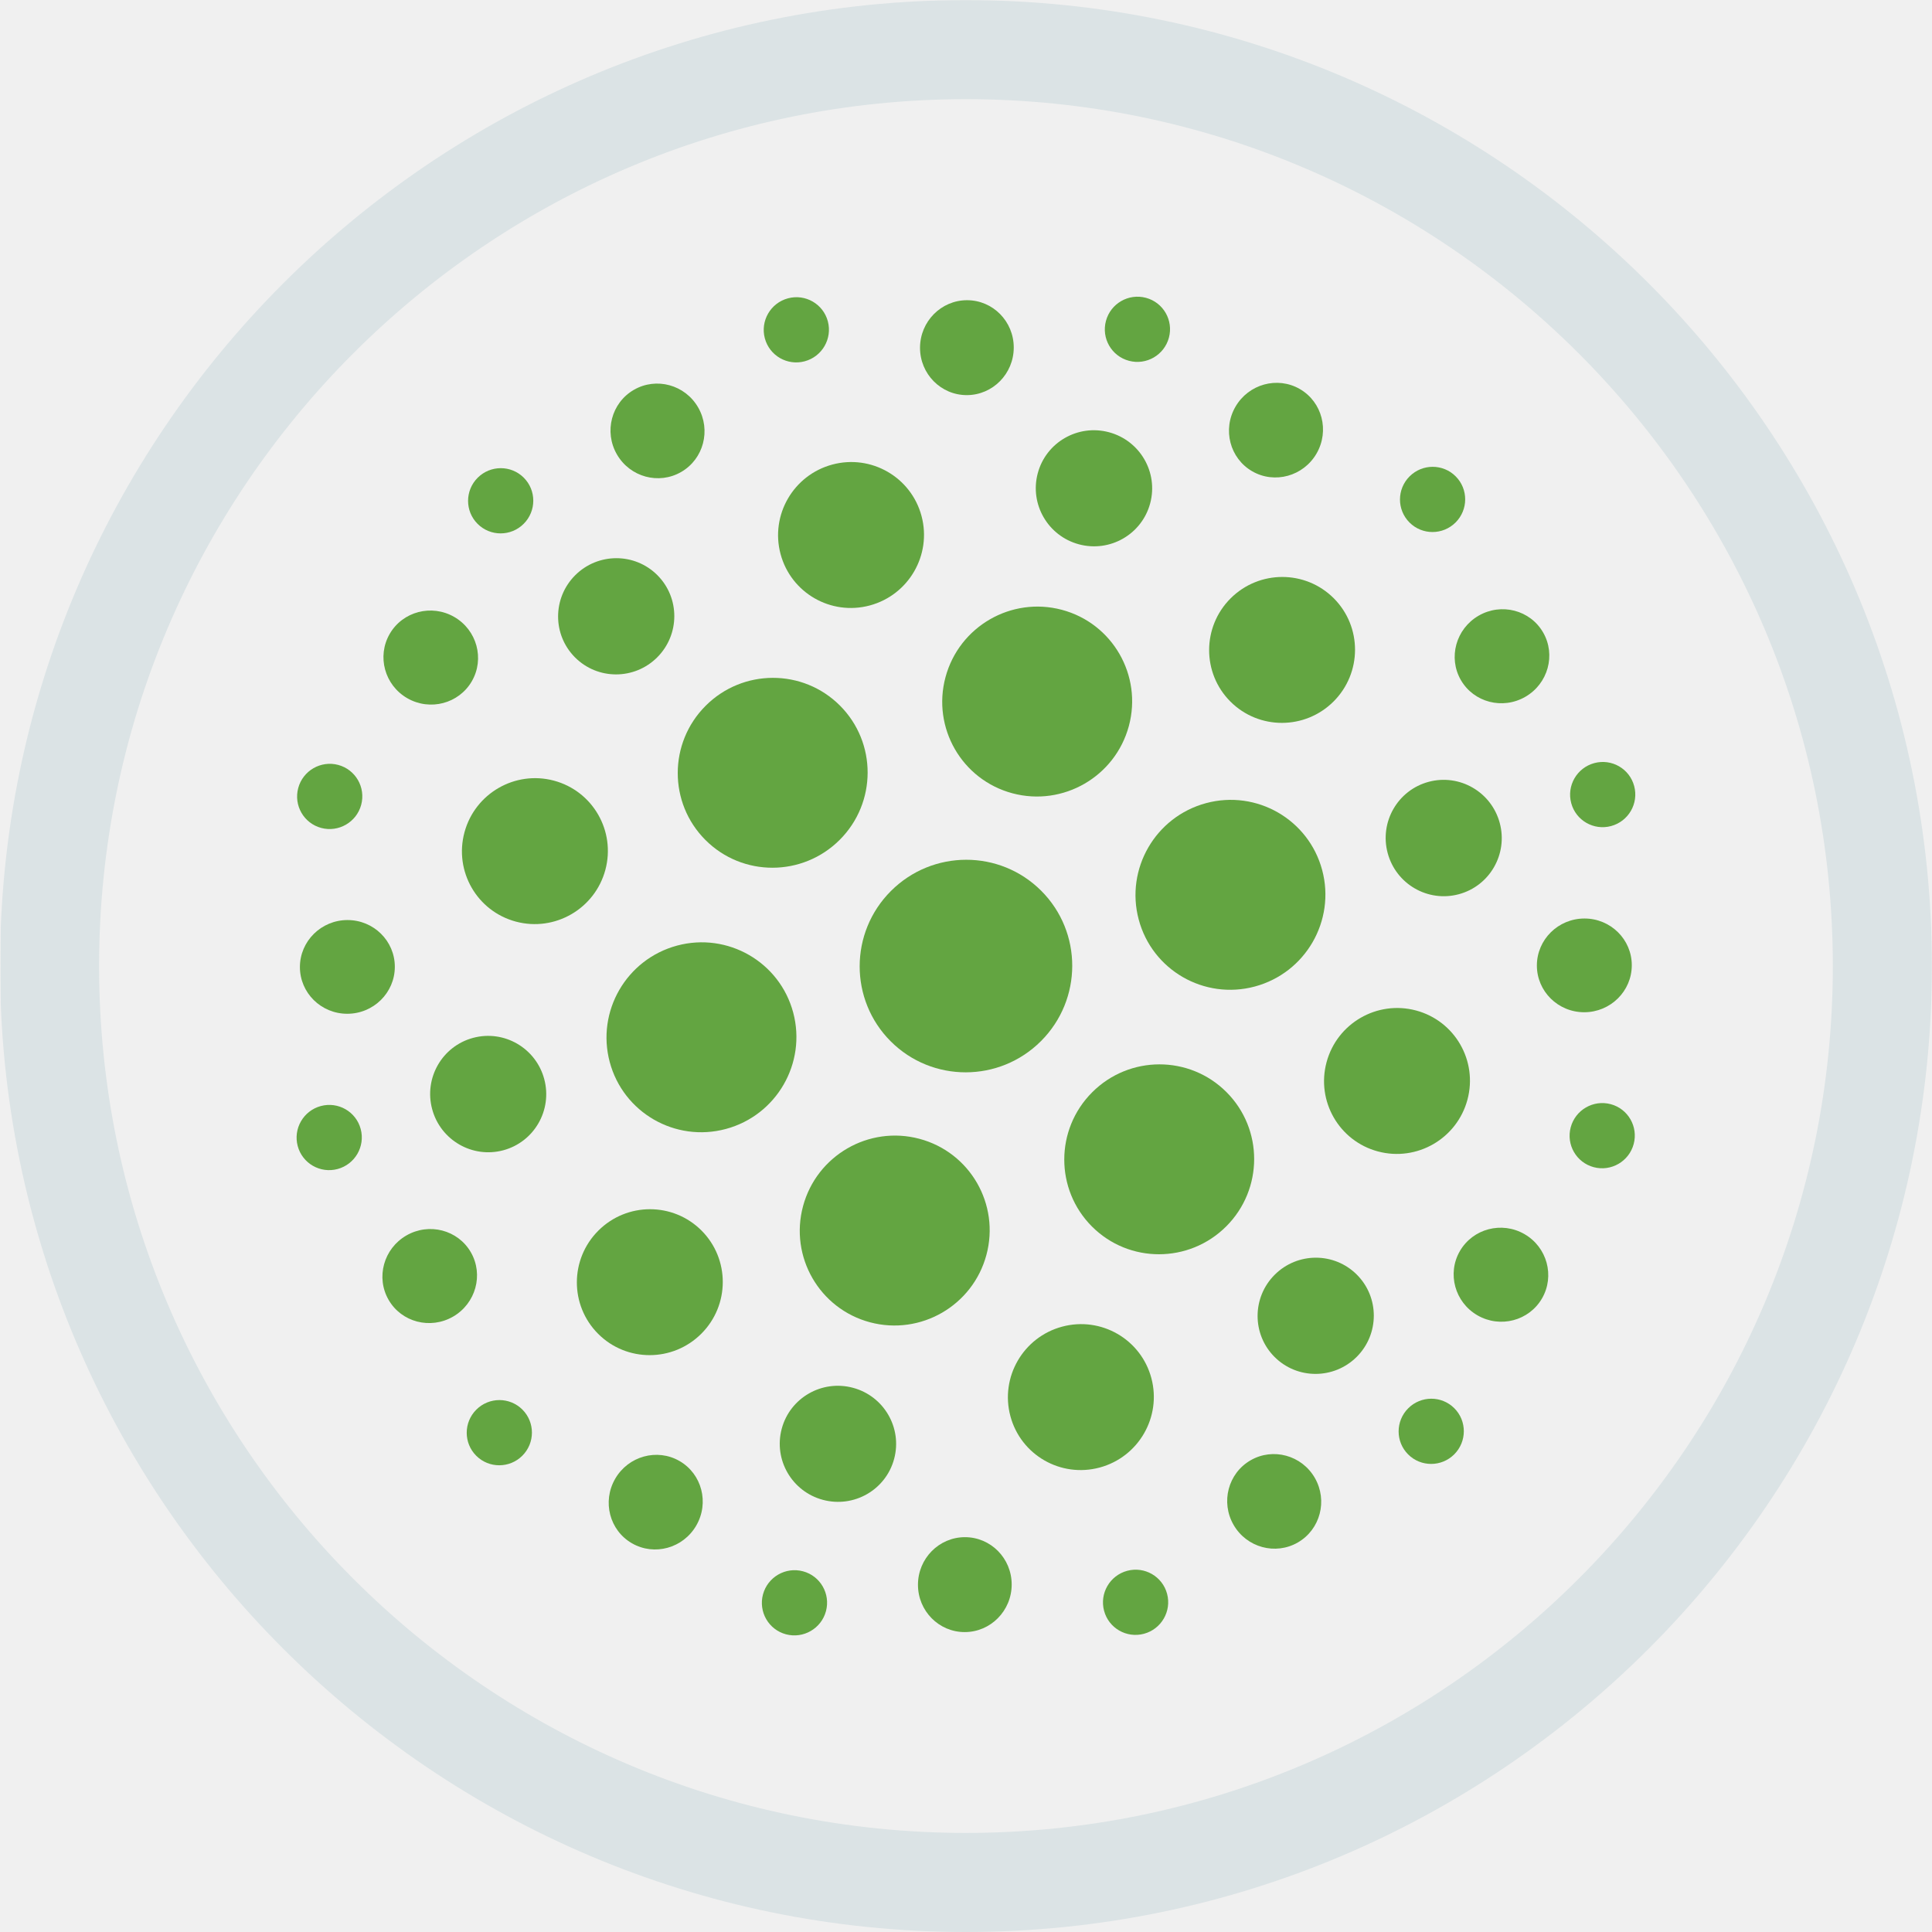
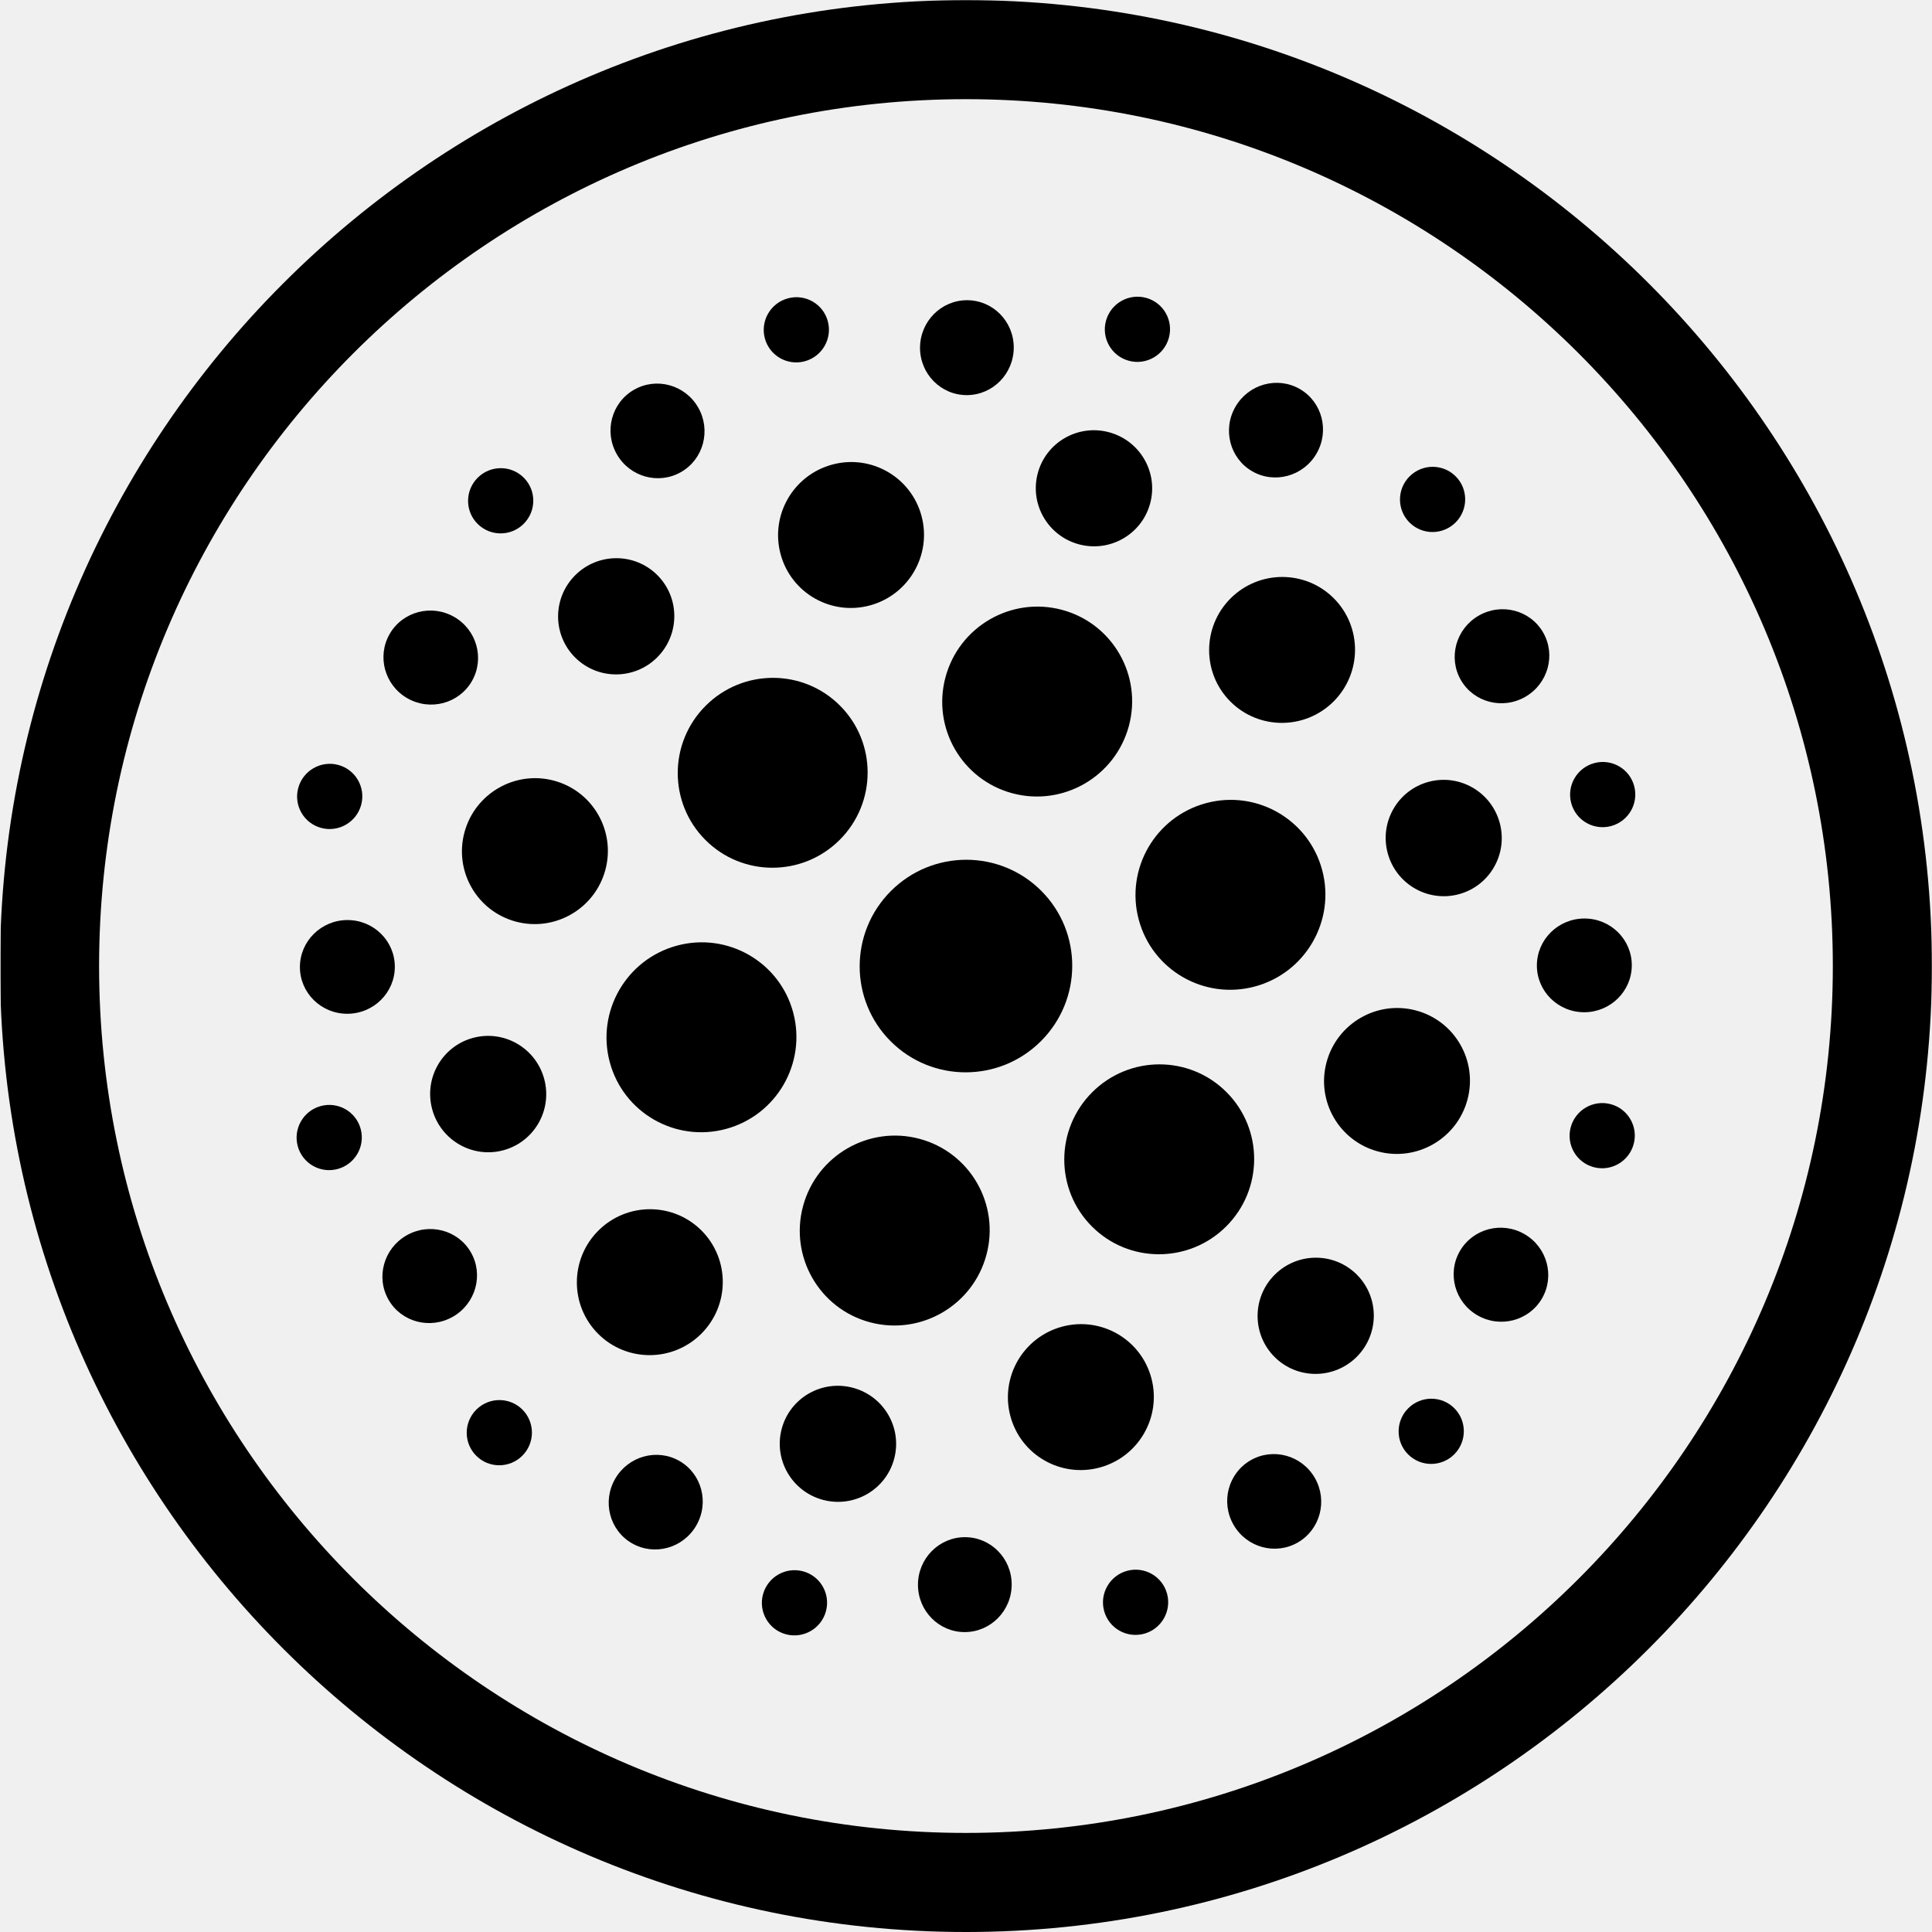
<svg xmlns="http://www.w3.org/2000/svg" xmlns:xlink="http://www.w3.org/1999/xlink" width="124px" height="124px" viewBox="0 0 124 124" version="1.1">
  <defs>
    <path id="path-1" d="M0.038,0.006 L123.994,0.006 L123.994,124 L0.038,124 L0.038,0.006 Z" />
  </defs>
-   <g id="Page-1" stroke="none" stroke-width="1" fill="none" fill-rule="evenodd">
+   <g id="Page-1" stroke-width="1" fill-rule="evenodd">
    <g id="lifting">
      <g id="Group-3">
        <mask id="mask-2" fill="white">
          <use xlink:href="#path-1" />
        </mask>
        <g id="Clip-2" />
-         <path d="M61.997,6.365 C31.319,6.365 6.36,31.324 6.36,62.003 C6.36,92.682 31.319,117.641 61.997,117.641 C92.676,117.641 117.635,92.682 117.635,62.003 C117.635,31.324 92.676,6.365 61.997,6.365 L61.997,6.365 Z M61.997,124 C27.812,124 0,96.188 0,62.003 C0,27.818 27.812,0.006 61.997,0.006 C96.182,0.006 123.994,27.818 123.994,62.003 C123.994,96.188 96.182,124 61.997,124 L61.997,124 Z" id="Fill-1" fill="#DBE3E5" mask="url(#mask-2)" />
+         <path d="M61.997,6.365 C31.319,6.365 6.36,31.324 6.36,62.003 C6.36,92.682 31.319,117.641 61.997,117.641 C92.676,117.641 117.635,92.682 117.635,62.003 C117.635,31.324 92.676,6.365 61.997,6.365 L61.997,6.365 Z M61.997,124 C27.812,124 0,96.188 0,62.003 C0,27.818 27.812,0.006 61.997,0.006 C96.182,0.006 123.994,27.818 123.994,62.003 C123.994,96.188 96.182,124 61.997,124 L61.997,124 Z" id="Fill-1" mask="url(#mask-2)" />
      </g>
-       <path d="M33.53,90.471 C32.714,89.655 31.389,89.656 30.57,90.475 C29.752,91.294 29.75,92.618 30.566,93.434 C31.382,94.25 32.707,94.248 33.525,93.43 C34.344,92.612 34.345,91.287 33.53,90.471" id="Fill-4" fill="#63A541" />
-       <path d="M66.814,66.819 C69.481,64.152 69.488,59.832 66.828,57.172 C64.167,54.513 59.849,54.519 57.181,57.187 C54.513,59.854 54.507,64.173 57.167,66.834 C59.827,69.493 64.146,69.488 66.814,66.819" id="Fill-5" fill="#63A541" />
-       <path d="M53.895,53.902 C56.279,51.519 56.285,47.66 53.908,45.284 C51.532,42.908 47.674,42.914 45.291,45.297 C42.907,47.68 42.901,51.538 45.278,53.914 C47.654,56.291 51.512,56.285 53.895,53.902" id="Fill-6" fill="#63A541" />
-       <path d="M50.91,64.989 C50.043,61.74 46.705,59.816 43.453,60.691 C40.201,61.567 38.267,64.911 39.133,68.161 C39.999,71.41 43.338,73.334 46.59,72.459 C49.842,71.583 51.775,68.239 50.91,64.989" id="Fill-7" fill="#63A541" />
-       <path d="M59.011,73.091 C55.762,72.225 52.418,74.158 51.542,77.411 C50.666,80.662 52.591,84.001 55.84,84.868 C59.089,85.734 62.434,83.799 63.309,80.547 C64.185,77.295 62.261,73.957 59.011,73.091" id="Fill-8" fill="#63A541" />
-       <path d="M70.099,70.105 C67.715,72.488 67.71,76.346 70.086,78.722 C72.462,81.099 76.32,81.093 78.704,78.71 C81.087,76.327 81.093,72.468 78.716,70.092 C76.34,67.715 72.482,67.721 70.099,70.105" id="Fill-9" fill="#63A541" />
-       <path d="M73.085,59.018 C73.95,62.266 77.289,64.191 80.541,63.316 C83.793,62.44 85.727,59.096 84.861,55.846 C83.994,52.596 80.656,50.673 77.405,51.548 C74.152,52.424 72.218,55.768 73.085,59.018" id="Fill-10" fill="#63A541" />
-       <path d="M64.983,50.916 C68.232,51.782 71.577,49.848 72.453,46.597 C73.328,43.344 71.404,40.006 68.154,39.139 C64.905,38.273 61.561,40.207 60.685,43.459 C59.809,46.711 61.734,50.05 64.983,50.916" id="Fill-11" fill="#63A541" />
-       <path d="M38.853,55.833 C39.525,53.334 38.047,50.769 35.55,50.103 C33.053,49.437 30.484,50.923 29.81,53.422 C29.137,55.921 30.616,58.487 33.113,59.152 C35.61,59.818 38.18,58.332 38.853,55.833" id="Fill-12" fill="#63A541" />
-       <path d="M68.168,85.148 C65.668,85.82 64.182,88.39 64.848,90.887 C65.513,93.385 68.079,94.863 70.578,94.19 C73.077,93.517 74.563,90.947 73.897,88.45 C73.231,85.953 70.667,84.475 68.168,85.148" id="Fill-13" fill="#63A541" />
-       <path d="M85.142,68.173 C84.469,70.672 85.947,73.238 88.444,73.903 C90.941,74.569 93.511,73.083 94.183,70.584 C94.857,68.086 93.378,65.52 90.881,64.854 C88.383,64.188 85.814,65.675 85.142,68.173" id="Fill-14" fill="#63A541" />
-       <path d="M78.971,45.029 C80.797,46.855 83.762,46.851 85.594,45.02 C87.424,43.188 87.428,40.224 85.603,38.397 C83.777,36.572 80.812,36.576 78.98,38.407 C77.15,40.238 77.146,43.204 78.971,45.029" id="Fill-15" fill="#63A541" />
-       <path d="M55.827,38.859 C58.326,38.186 59.813,35.617 59.146,33.119 C58.48,30.622 55.916,29.144 53.417,29.817 C50.917,30.49 49.431,33.06 50.097,35.556 C50.763,38.053 53.328,39.532 55.827,38.859" id="Fill-16" fill="#63A541" />
-       <path d="M45.023,78.977 C43.197,77.152 40.232,77.155 38.401,78.987 C36.569,80.818 36.565,83.783 38.391,85.609 C40.217,87.435 43.182,87.431 45.013,85.6 C46.845,83.769 46.848,80.803 45.023,78.977" id="Fill-17" fill="#63A541" />
-       <path d="M30.283,43.724 C31.115,42.284 30.61,40.437 29.155,39.597 C27.699,38.758 25.844,39.245 25.012,40.685 C24.179,42.125 24.684,43.973 26.139,44.812 C27.595,45.65 29.45,45.163 30.283,43.724" id="Fill-18" fill="#63A541" />
-       <path d="M25.341,62.054 C25.344,60.393 23.982,59.049 22.3,59.051 C20.618,59.053 19.252,60.403 19.249,62.063 C19.247,63.724 20.609,65.069 22.291,65.066 C23.973,65.064 25.339,63.715 25.341,62.054" id="Fill-19" fill="#63A541" />
-       <path d="M30.22,80.373 C29.392,78.936 27.538,78.454 26.08,79.297 C24.622,80.141 24.112,81.989 24.941,83.427 C25.768,84.864 27.622,85.346 29.08,84.503 C30.538,83.659 31.049,81.811 30.22,80.373" id="Fill-20" fill="#63A541" />
-       <path d="M43.612,93.771 C42.175,92.943 40.326,93.453 39.483,94.912 C38.64,96.37 39.121,98.223 40.559,99.051 C41.996,99.88 43.845,99.37 44.688,97.912 C45.532,96.454 45.05,94.6 43.612,93.771" id="Fill-21" fill="#63A541" />
-       <path d="M61.929,98.659 C60.268,98.662 58.919,100.027 58.917,101.71 C58.914,103.391 60.259,104.754 61.92,104.751 C63.581,104.749 64.93,103.382 64.932,101.7 C64.935,100.018 63.59,98.657 61.929,98.659" id="Fill-22" fill="#63A541" />
-       <path d="M80.262,93.727 C78.822,94.559 78.335,96.414 79.174,97.87 C80.012,99.325 81.86,99.83 83.3,98.998 C84.74,98.165 85.227,96.31 84.388,94.854 C83.549,93.399 81.701,92.894 80.262,93.727" id="Fill-23" fill="#63A541" />
-       <path d="M93.699,80.295 C92.866,81.735 93.372,83.582 94.828,84.422 C96.283,85.26 98.138,84.773 98.97,83.334 C99.803,81.894 99.298,80.046 97.842,79.207 C96.387,78.369 94.533,78.856 93.699,80.295" id="Fill-24" fill="#63A541" />
-       <path d="M98.64,61.964 C98.638,63.625 100,64.97 101.682,64.968 C103.364,64.965 104.73,63.616 104.732,61.955 C104.735,60.295 103.373,58.95 101.691,58.952 C100.008,58.955 98.644,60.303 98.64,61.964" id="Fill-25" fill="#63A541" />
-       <path d="M93.761,43.646 C94.59,45.083 96.444,45.565 97.902,44.721 C99.36,43.878 99.87,42.029 99.041,40.593 C98.214,39.155 96.359,38.673 94.901,39.516 C93.443,40.36 92.933,42.209 93.761,43.646" id="Fill-26" fill="#63A541" />
-       <path d="M80.37,30.248 C81.806,31.076 83.656,30.566 84.499,29.108 C85.342,27.649 84.861,25.796 83.423,24.967 C81.986,24.139 80.136,24.649 79.293,26.107 C78.45,27.565 78.933,29.419 80.37,30.248" id="Fill-27" fill="#63A541" />
-       <path d="M62.053,25.36 C63.714,25.357 65.062,23.992 65.065,22.309 C65.068,20.627 63.723,19.265 62.062,19.268 C60.401,19.27 59.053,20.636 59.049,22.318 C59.047,24 60.392,25.362 62.053,25.36" id="Fill-28" fill="#63A541" />
-       <path d="M43.72,30.292 C45.16,29.46 45.647,27.604 44.808,26.149 C43.969,24.693 42.121,24.188 40.682,25.021 C39.242,25.854 38.755,27.709 39.594,29.164 C40.433,30.62 42.28,31.125 43.72,30.292" id="Fill-29" fill="#63A541" />
-       <path d="M33.612,33.619 C34.431,32.8 34.433,31.476 33.617,30.659 C32.801,29.843 31.476,29.845 30.657,30.664 C29.839,31.482 29.837,32.807 30.653,33.623 C31.47,34.439 32.795,34.438 33.612,33.619" id="Fill-30" fill="#63A541" />
-       <path d="M23.182,51.656 C23.482,50.539 22.822,49.392 21.706,49.094 C20.59,48.797 19.441,49.461 19.141,50.578 C18.84,51.695 19.501,52.841 20.616,53.139 C21.732,53.436 22.881,52.772 23.182,51.656" id="Fill-31" fill="#63A541" />
-       <path d="M23.151,72.464 C22.854,71.348 21.707,70.688 20.59,70.988 C19.474,71.29 18.81,72.438 19.107,73.554 C19.405,74.669 20.551,75.33 21.668,75.03 C22.785,74.729 23.449,73.58 23.151,72.464" id="Fill-32" fill="#63A541" />
-       <path d="M51.536,100.849 C50.42,100.551 49.271,101.216 48.97,102.332 C48.67,103.449 49.331,104.596 50.446,104.893 C51.562,105.19 52.711,104.526 53.012,103.41 C53.312,102.293 52.652,101.146 51.536,100.849" id="Fill-33" fill="#63A541" />
-       <path d="M72.345,100.818 C71.228,101.12 70.564,102.268 70.862,103.384 C71.159,104.499 72.306,105.16 73.423,104.859 C74.539,104.559 75.204,103.41 74.906,102.294 C74.609,101.179 73.461,100.518 72.345,100.818" id="Fill-34" fill="#63A541" />
-       <path d="M90.382,90.388 C89.564,91.206 89.561,92.531 90.377,93.347 C91.193,94.163 92.518,94.161 93.336,93.343 C94.155,92.524 94.157,91.199 93.341,90.383 C92.524,89.567 91.2,89.569 90.382,90.388" id="Fill-35" fill="#63A541" />
-       <path d="M100.812,72.352 C100.512,73.468 101.173,74.614 102.289,74.912 C103.404,75.209 104.553,74.545 104.853,73.428 C105.154,72.312 104.493,71.165 103.378,70.868 C102.261,70.57 101.113,71.235 100.812,72.352" id="Fill-36" fill="#63A541" />
-       <path d="M100.843,51.542 C101.14,52.658 102.287,53.319 103.403,53.018 C104.521,52.717 105.184,51.569 104.886,50.453 C104.59,49.337 103.443,48.676 102.326,48.977 C101.209,49.278 100.545,50.426 100.843,51.542" id="Fill-37" fill="#63A541" />
-       <path d="M90.465,33.536 C91.281,34.352 92.606,34.35 93.424,33.532 C94.242,32.713 94.244,31.389 93.428,30.573 C92.612,29.756 91.288,29.758 90.469,30.576 C89.65,31.395 89.649,32.72 90.465,33.536" id="Fill-38" fill="#63A541" />
-       <path d="M72.459,23.157 C73.574,23.455 74.723,22.791 75.023,21.674 C75.324,20.557 74.663,19.411 73.548,19.114 C72.431,18.816 71.283,19.48 70.982,20.597 C70.681,21.713 71.342,22.86 72.459,23.157" id="Fill-39" fill="#63A541" />
-       <path d="M51.649,23.188 C52.766,22.887 53.429,21.739 53.133,20.623 C52.835,19.507 51.689,18.847 50.572,19.148 C49.456,19.448 48.791,20.596 49.088,21.712 C49.386,22.828 50.532,23.489 51.649,23.188" id="Fill-40" fill="#63A541" />
-       <path d="M42.182,42.189 C43.641,40.73 43.645,38.369 42.191,36.914 C40.736,35.46 38.375,35.464 36.916,36.922 C35.458,38.381 35.454,40.742 36.909,42.196 C38.363,43.651 40.724,43.647 42.182,42.189" id="Fill-41" fill="#63A541" />
-       <path d="M34.93,69.256 C34.396,67.264 32.353,66.079 30.366,66.612 C28.379,67.144 27.202,69.191 27.736,71.184 C28.269,73.176 30.313,74.36 32.3,73.828 C34.287,73.295 35.465,71.248 34.93,69.256" id="Fill-42" fill="#63A541" />
-       <path d="M54.744,89.071 C52.752,88.537 50.705,89.714 50.173,91.7 C49.641,93.687 50.824,95.731 52.817,96.264 C54.809,96.798 56.856,95.621 57.388,93.634 C57.921,91.647 56.737,89.604 54.744,89.071" id="Fill-43" fill="#63A541" />
-       <path d="M81.811,81.818 C80.353,83.276 80.349,85.638 81.804,87.092 C83.258,88.546 85.619,88.542 87.079,87.084 C88.536,85.625 88.54,83.264 87.086,81.81 C85.631,80.355 83.27,80.359 81.811,81.818" id="Fill-44" fill="#63A541" />
-       <path d="M89.064,54.751 C89.598,56.743 91.641,57.927 93.628,57.394 C95.614,56.862 96.792,54.815 96.258,52.823 C95.725,50.83 93.681,49.647 91.695,50.179 C89.707,50.712 88.53,52.759 89.064,54.751" id="Fill-45" fill="#63A541" />
-       <path d="M69.249,34.936 C71.241,35.47 73.289,34.293 73.821,32.305 C74.354,30.319 73.17,28.276 71.177,27.742 C69.185,27.208 67.138,28.386 66.606,30.372 C66.074,32.359 67.258,34.402 69.249,34.936" id="Fill-46" fill="#63A541" />
+       <path d="M33.53,90.471 C32.714,89.655 31.389,89.656 30.57,90.475 C29.752,91.294 29.75,92.618 30.566,93.434 C31.382,94.25 32.707,94.248 33.525,93.43 C34.344,92.612 34.345,91.287 33.53,90.471" id="Fill-4" fill="currentColor" />
+       <path d="M66.814,66.819 C69.481,64.152 69.488,59.832 66.828,57.172 C64.167,54.513 59.849,54.519 57.181,57.187 C54.513,59.854 54.507,64.173 57.167,66.834 C59.827,69.493 64.146,69.488 66.814,66.819" id="Fill-5" fill="currentColor" />
+       <path d="M53.895,53.902 C56.279,51.519 56.285,47.66 53.908,45.284 C51.532,42.908 47.674,42.914 45.291,45.297 C42.907,47.68 42.901,51.538 45.278,53.914 C47.654,56.291 51.512,56.285 53.895,53.902" id="Fill-6" fill="currentColor" />
+       <path d="M50.91,64.989 C50.043,61.74 46.705,59.816 43.453,60.691 C40.201,61.567 38.267,64.911 39.133,68.161 C39.999,71.41 43.338,73.334 46.59,72.459 C49.842,71.583 51.775,68.239 50.91,64.989" id="Fill-7" fill="currentColor" />
+       <path d="M59.011,73.091 C55.762,72.225 52.418,74.158 51.542,77.411 C50.666,80.662 52.591,84.001 55.84,84.868 C59.089,85.734 62.434,83.799 63.309,80.547 C64.185,77.295 62.261,73.957 59.011,73.091" id="Fill-8" fill="currentColor" />
+       <path d="M70.099,70.105 C67.715,72.488 67.71,76.346 70.086,78.722 C72.462,81.099 76.32,81.093 78.704,78.71 C81.087,76.327 81.093,72.468 78.716,70.092 C76.34,67.715 72.482,67.721 70.099,70.105" id="Fill-9" fill="currentColor" />
+       <path d="M73.085,59.018 C73.95,62.266 77.289,64.191 80.541,63.316 C83.793,62.44 85.727,59.096 84.861,55.846 C83.994,52.596 80.656,50.673 77.405,51.548 C74.152,52.424 72.218,55.768 73.085,59.018" id="Fill-10" fill="currentColor" />
+       <path d="M64.983,50.916 C68.232,51.782 71.577,49.848 72.453,46.597 C73.328,43.344 71.404,40.006 68.154,39.139 C64.905,38.273 61.561,40.207 60.685,43.459 C59.809,46.711 61.734,50.05 64.983,50.916" id="Fill-11" fill="currentColor" />
+       <path d="M38.853,55.833 C39.525,53.334 38.047,50.769 35.55,50.103 C33.053,49.437 30.484,50.923 29.81,53.422 C29.137,55.921 30.616,58.487 33.113,59.152 C35.61,59.818 38.18,58.332 38.853,55.833" id="Fill-12" fill="currentColor" />
+       <path d="M68.168,85.148 C65.668,85.82 64.182,88.39 64.848,90.887 C65.513,93.385 68.079,94.863 70.578,94.19 C73.077,93.517 74.563,90.947 73.897,88.45 C73.231,85.953 70.667,84.475 68.168,85.148" id="Fill-13" fill="currentColor" />
+       <path d="M85.142,68.173 C84.469,70.672 85.947,73.238 88.444,73.903 C90.941,74.569 93.511,73.083 94.183,70.584 C94.857,68.086 93.378,65.52 90.881,64.854 C88.383,64.188 85.814,65.675 85.142,68.173" id="Fill-14" fill="currentColor" />
+       <path d="M78.971,45.029 C80.797,46.855 83.762,46.851 85.594,45.02 C87.424,43.188 87.428,40.224 85.603,38.397 C83.777,36.572 80.812,36.576 78.98,38.407 C77.15,40.238 77.146,43.204 78.971,45.029" id="Fill-15" fill="currentColor" />
+       <path d="M55.827,38.859 C58.326,38.186 59.813,35.617 59.146,33.119 C58.48,30.622 55.916,29.144 53.417,29.817 C50.917,30.49 49.431,33.06 50.097,35.556 C50.763,38.053 53.328,39.532 55.827,38.859" id="Fill-16" fill="currentColor" />
+       <path d="M45.023,78.977 C43.197,77.152 40.232,77.155 38.401,78.987 C36.569,80.818 36.565,83.783 38.391,85.609 C40.217,87.435 43.182,87.431 45.013,85.6 C46.845,83.769 46.848,80.803 45.023,78.977" id="Fill-17" fill="currentColor" />
+       <path d="M30.283,43.724 C31.115,42.284 30.61,40.437 29.155,39.597 C27.699,38.758 25.844,39.245 25.012,40.685 C24.179,42.125 24.684,43.973 26.139,44.812 C27.595,45.65 29.45,45.163 30.283,43.724" id="Fill-18" fill="currentColor" />
+       <path d="M25.341,62.054 C25.344,60.393 23.982,59.049 22.3,59.051 C20.618,59.053 19.252,60.403 19.249,62.063 C19.247,63.724 20.609,65.069 22.291,65.066 C23.973,65.064 25.339,63.715 25.341,62.054" id="Fill-19" fill="currentColor" />
+       <path d="M30.22,80.373 C29.392,78.936 27.538,78.454 26.08,79.297 C24.622,80.141 24.112,81.989 24.941,83.427 C25.768,84.864 27.622,85.346 29.08,84.503 C30.538,83.659 31.049,81.811 30.22,80.373" id="Fill-20" fill="currentColor" />
+       <path d="M43.612,93.771 C42.175,92.943 40.326,93.453 39.483,94.912 C38.64,96.37 39.121,98.223 40.559,99.051 C41.996,99.88 43.845,99.37 44.688,97.912 C45.532,96.454 45.05,94.6 43.612,93.771" id="Fill-21" fill="currentColor" />
+       <path d="M61.929,98.659 C60.268,98.662 58.919,100.027 58.917,101.71 C58.914,103.391 60.259,104.754 61.92,104.751 C63.581,104.749 64.93,103.382 64.932,101.7 C64.935,100.018 63.59,98.657 61.929,98.659" id="Fill-22" fill="currentColor" />
+       <path d="M80.262,93.727 C78.822,94.559 78.335,96.414 79.174,97.87 C80.012,99.325 81.86,99.83 83.3,98.998 C84.74,98.165 85.227,96.31 84.388,94.854 C83.549,93.399 81.701,92.894 80.262,93.727" id="Fill-23" fill="currentColor" />
+       <path d="M93.699,80.295 C92.866,81.735 93.372,83.582 94.828,84.422 C96.283,85.26 98.138,84.773 98.97,83.334 C99.803,81.894 99.298,80.046 97.842,79.207 C96.387,78.369 94.533,78.856 93.699,80.295" id="Fill-24" fill="currentColor" />
+       <path d="M98.64,61.964 C98.638,63.625 100,64.97 101.682,64.968 C103.364,64.965 104.73,63.616 104.732,61.955 C104.735,60.295 103.373,58.95 101.691,58.952 C100.008,58.955 98.644,60.303 98.64,61.964" id="Fill-25" fill="currentColor" />
+       <path d="M93.761,43.646 C94.59,45.083 96.444,45.565 97.902,44.721 C99.36,43.878 99.87,42.029 99.041,40.593 C98.214,39.155 96.359,38.673 94.901,39.516 C93.443,40.36 92.933,42.209 93.761,43.646" id="Fill-26" fill="currentColor" />
+       <path d="M80.37,30.248 C81.806,31.076 83.656,30.566 84.499,29.108 C85.342,27.649 84.861,25.796 83.423,24.967 C81.986,24.139 80.136,24.649 79.293,26.107 C78.45,27.565 78.933,29.419 80.37,30.248" id="Fill-27" fill="currentColor" />
+       <path d="M62.053,25.36 C63.714,25.357 65.062,23.992 65.065,22.309 C65.068,20.627 63.723,19.265 62.062,19.268 C60.401,19.27 59.053,20.636 59.049,22.318 C59.047,24 60.392,25.362 62.053,25.36" id="Fill-28" fill="currentColor" />
+       <path d="M43.72,30.292 C45.16,29.46 45.647,27.604 44.808,26.149 C43.969,24.693 42.121,24.188 40.682,25.021 C39.242,25.854 38.755,27.709 39.594,29.164 C40.433,30.62 42.28,31.125 43.72,30.292" id="Fill-29" fill="currentColor" />
+       <path d="M33.612,33.619 C34.431,32.8 34.433,31.476 33.617,30.659 C32.801,29.843 31.476,29.845 30.657,30.664 C29.839,31.482 29.837,32.807 30.653,33.623 C31.47,34.439 32.795,34.438 33.612,33.619" id="Fill-30" fill="currentColor" />
+       <path d="M23.182,51.656 C23.482,50.539 22.822,49.392 21.706,49.094 C20.59,48.797 19.441,49.461 19.141,50.578 C18.84,51.695 19.501,52.841 20.616,53.139 C21.732,53.436 22.881,52.772 23.182,51.656" id="Fill-31" fill="currentColor" />
+       <path d="M23.151,72.464 C22.854,71.348 21.707,70.688 20.59,70.988 C19.474,71.29 18.81,72.438 19.107,73.554 C19.405,74.669 20.551,75.33 21.668,75.03 C22.785,74.729 23.449,73.58 23.151,72.464" id="Fill-32" fill="currentColor" />
+       <path d="M51.536,100.849 C50.42,100.551 49.271,101.216 48.97,102.332 C48.67,103.449 49.331,104.596 50.446,104.893 C51.562,105.19 52.711,104.526 53.012,103.41 C53.312,102.293 52.652,101.146 51.536,100.849" id="Fill-33" fill="currentColor" />
+       <path d="M72.345,100.818 C71.228,101.12 70.564,102.268 70.862,103.384 C71.159,104.499 72.306,105.16 73.423,104.859 C74.539,104.559 75.204,103.41 74.906,102.294 C74.609,101.179 73.461,100.518 72.345,100.818" id="Fill-34" fill="currentColor" />
+       <path d="M90.382,90.388 C89.564,91.206 89.561,92.531 90.377,93.347 C91.193,94.163 92.518,94.161 93.336,93.343 C94.155,92.524 94.157,91.199 93.341,90.383 C92.524,89.567 91.2,89.569 90.382,90.388" id="Fill-35" fill="currentColor" />
+       <path d="M100.812,72.352 C100.512,73.468 101.173,74.614 102.289,74.912 C103.404,75.209 104.553,74.545 104.853,73.428 C105.154,72.312 104.493,71.165 103.378,70.868 C102.261,70.57 101.113,71.235 100.812,72.352" id="Fill-36" fill="currentColor" />
+       <path d="M100.843,51.542 C101.14,52.658 102.287,53.319 103.403,53.018 C104.521,52.717 105.184,51.569 104.886,50.453 C104.59,49.337 103.443,48.676 102.326,48.977 C101.209,49.278 100.545,50.426 100.843,51.542" id="Fill-37" fill="currentColor" />
+       <path d="M90.465,33.536 C91.281,34.352 92.606,34.35 93.424,33.532 C94.242,32.713 94.244,31.389 93.428,30.573 C92.612,29.756 91.288,29.758 90.469,30.576 C89.65,31.395 89.649,32.72 90.465,33.536" id="Fill-38" fill="currentColor" />
+       <path d="M72.459,23.157 C73.574,23.455 74.723,22.791 75.023,21.674 C75.324,20.557 74.663,19.411 73.548,19.114 C72.431,18.816 71.283,19.48 70.982,20.597 C70.681,21.713 71.342,22.86 72.459,23.157" id="Fill-39" fill="currentColor" />
+       <path d="M51.649,23.188 C52.766,22.887 53.429,21.739 53.133,20.623 C52.835,19.507 51.689,18.847 50.572,19.148 C49.456,19.448 48.791,20.596 49.088,21.712 C49.386,22.828 50.532,23.489 51.649,23.188" id="Fill-40" fill="currentColor" />
+       <path d="M42.182,42.189 C43.641,40.73 43.645,38.369 42.191,36.914 C40.736,35.46 38.375,35.464 36.916,36.922 C35.458,38.381 35.454,40.742 36.909,42.196 C38.363,43.651 40.724,43.647 42.182,42.189" id="Fill-41" fill="currentColor" />
+       <path d="M34.93,69.256 C34.396,67.264 32.353,66.079 30.366,66.612 C28.379,67.144 27.202,69.191 27.736,71.184 C28.269,73.176 30.313,74.36 32.3,73.828 C34.287,73.295 35.465,71.248 34.93,69.256" id="Fill-42" fill="currentColor" />
+       <path d="M54.744,89.071 C52.752,88.537 50.705,89.714 50.173,91.7 C49.641,93.687 50.824,95.731 52.817,96.264 C54.809,96.798 56.856,95.621 57.388,93.634 C57.921,91.647 56.737,89.604 54.744,89.071" id="Fill-43" fill="currentColor" />
+       <path d="M81.811,81.818 C80.353,83.276 80.349,85.638 81.804,87.092 C83.258,88.546 85.619,88.542 87.079,87.084 C88.536,85.625 88.54,83.264 87.086,81.81 C85.631,80.355 83.27,80.359 81.811,81.818" id="Fill-44" fill="currentColor" />
+       <path d="M89.064,54.751 C89.598,56.743 91.641,57.927 93.628,57.394 C95.614,56.862 96.792,54.815 96.258,52.823 C95.725,50.83 93.681,49.647 91.695,50.179 C89.707,50.712 88.53,52.759 89.064,54.751" id="Fill-45" fill="currentColor" />
+       <path d="M69.249,34.936 C71.241,35.47 73.289,34.293 73.821,32.305 C74.354,30.319 73.17,28.276 71.177,27.742 C69.185,27.208 67.138,28.386 66.606,30.372 C66.074,32.359 67.258,34.402 69.249,34.936" id="Fill-46" fill="currentColor" />
    </g>
  </g>
</svg>
